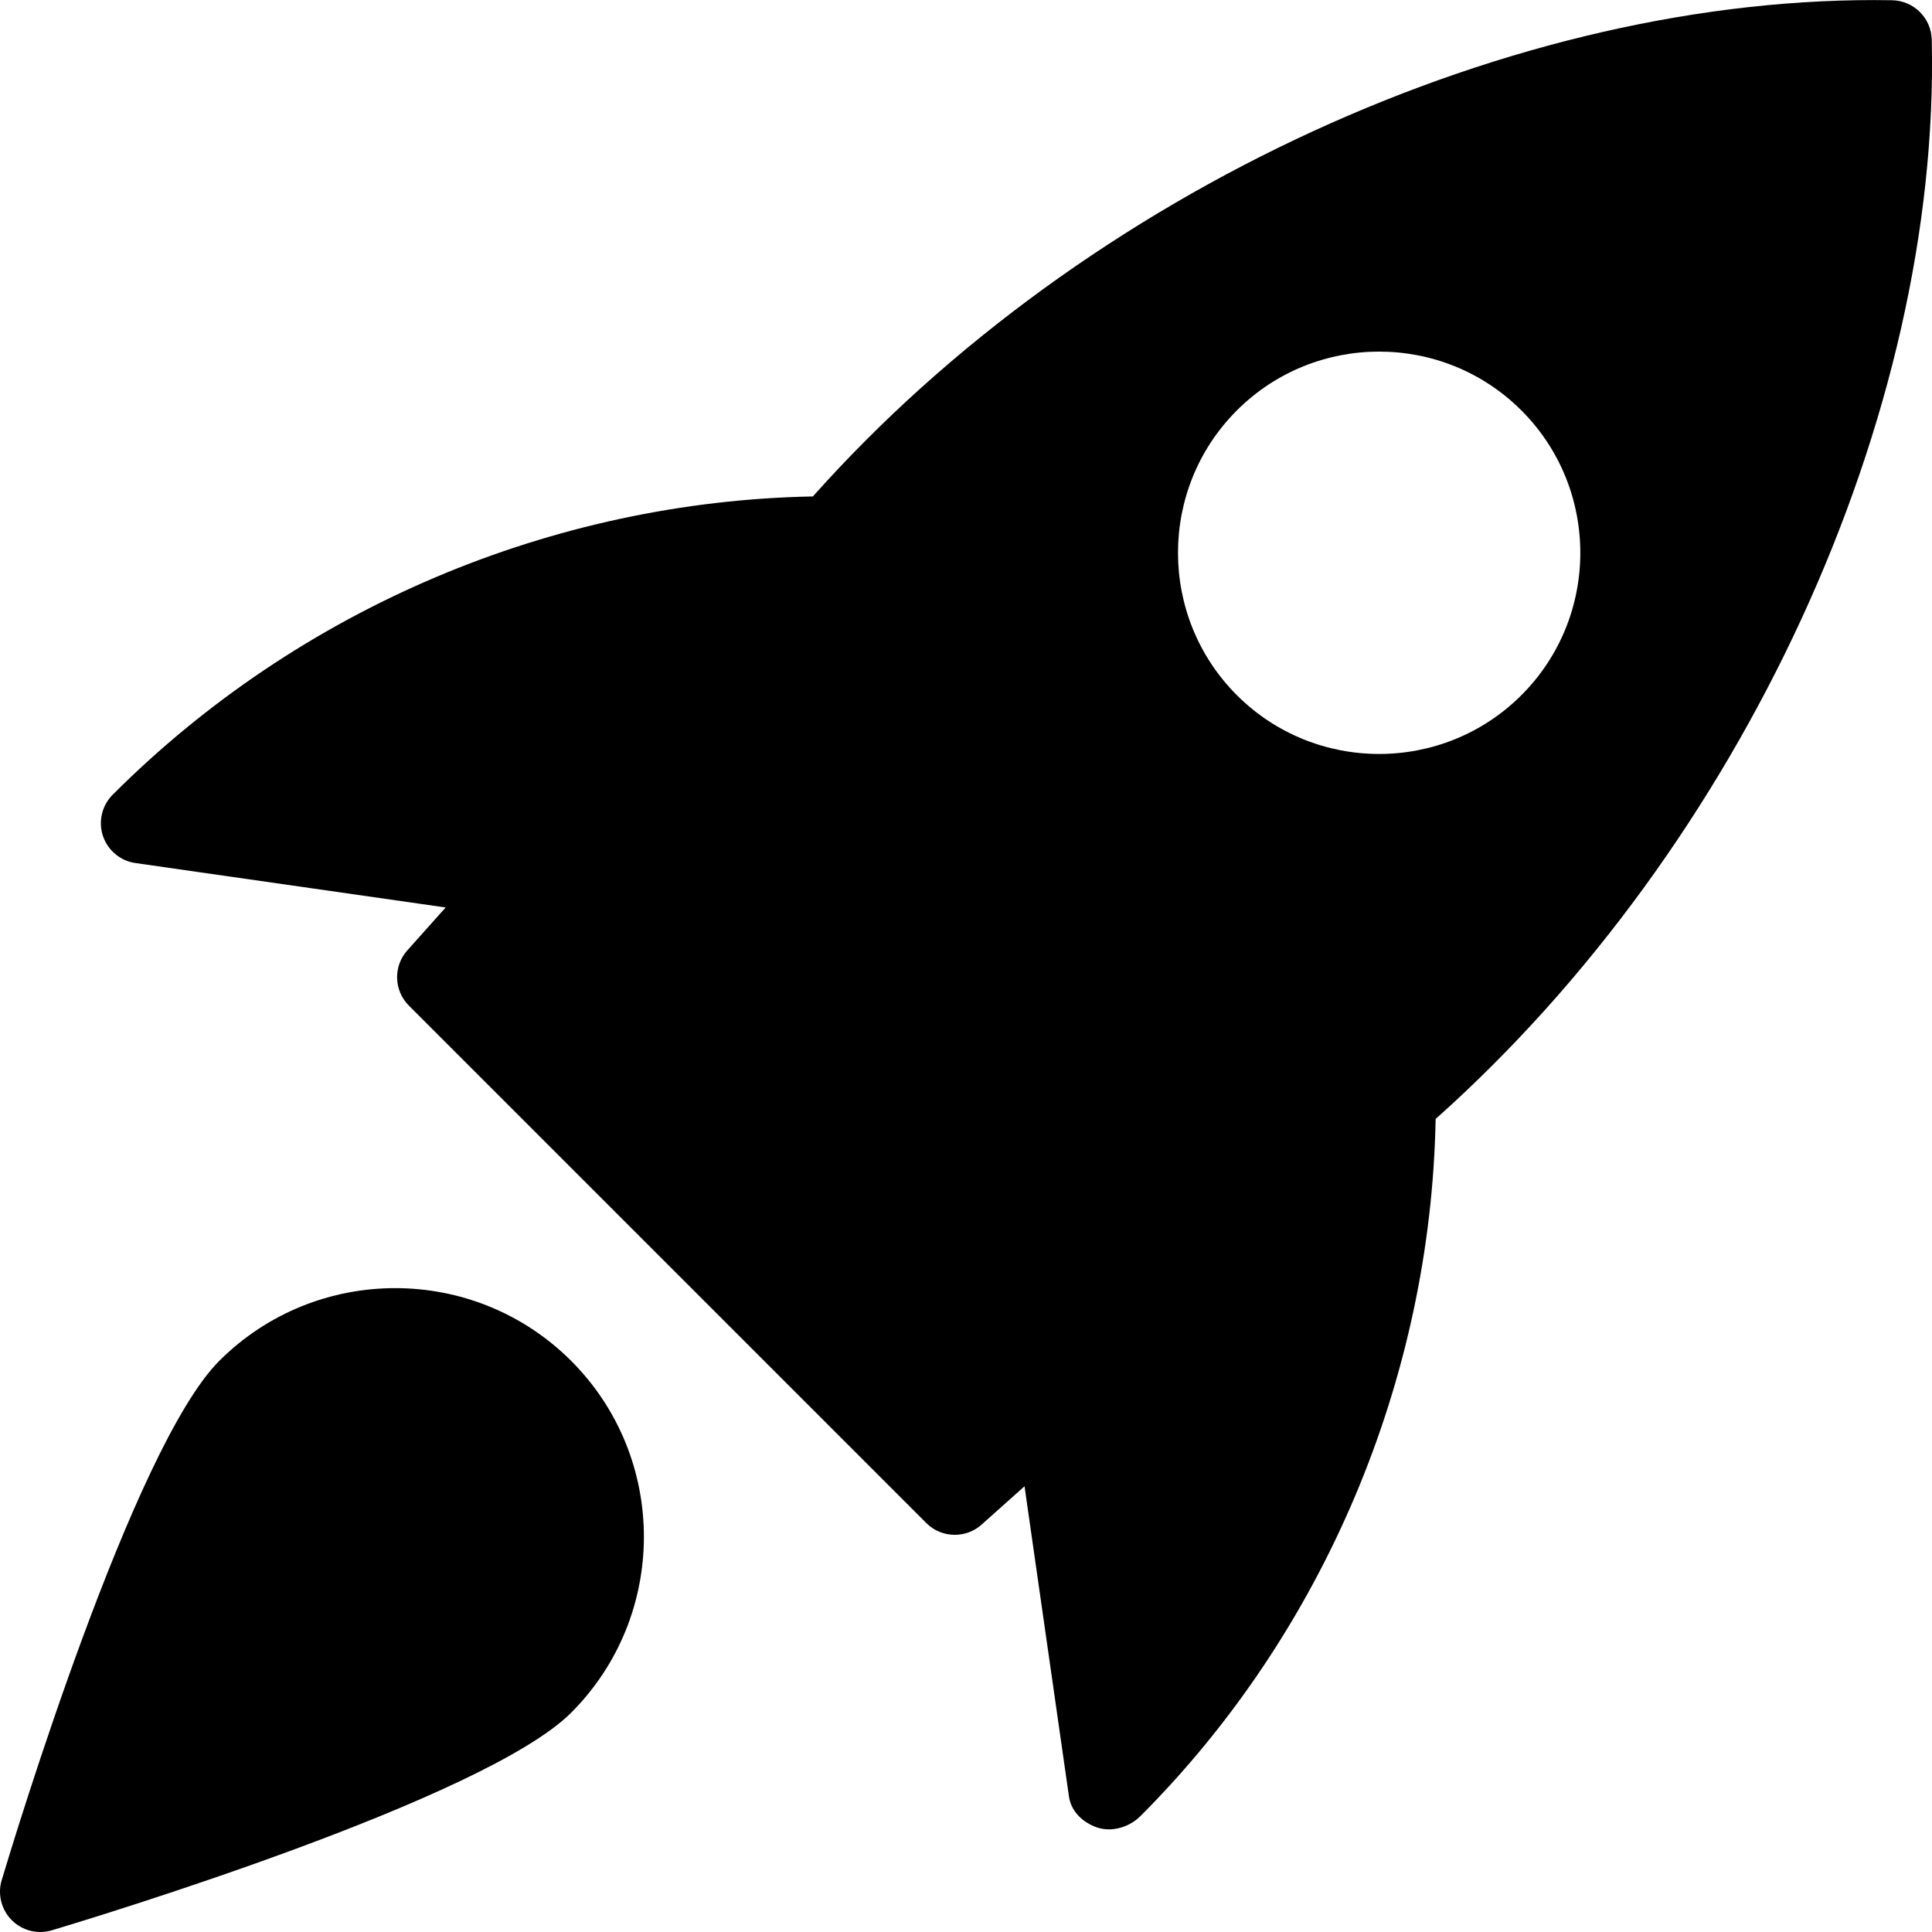
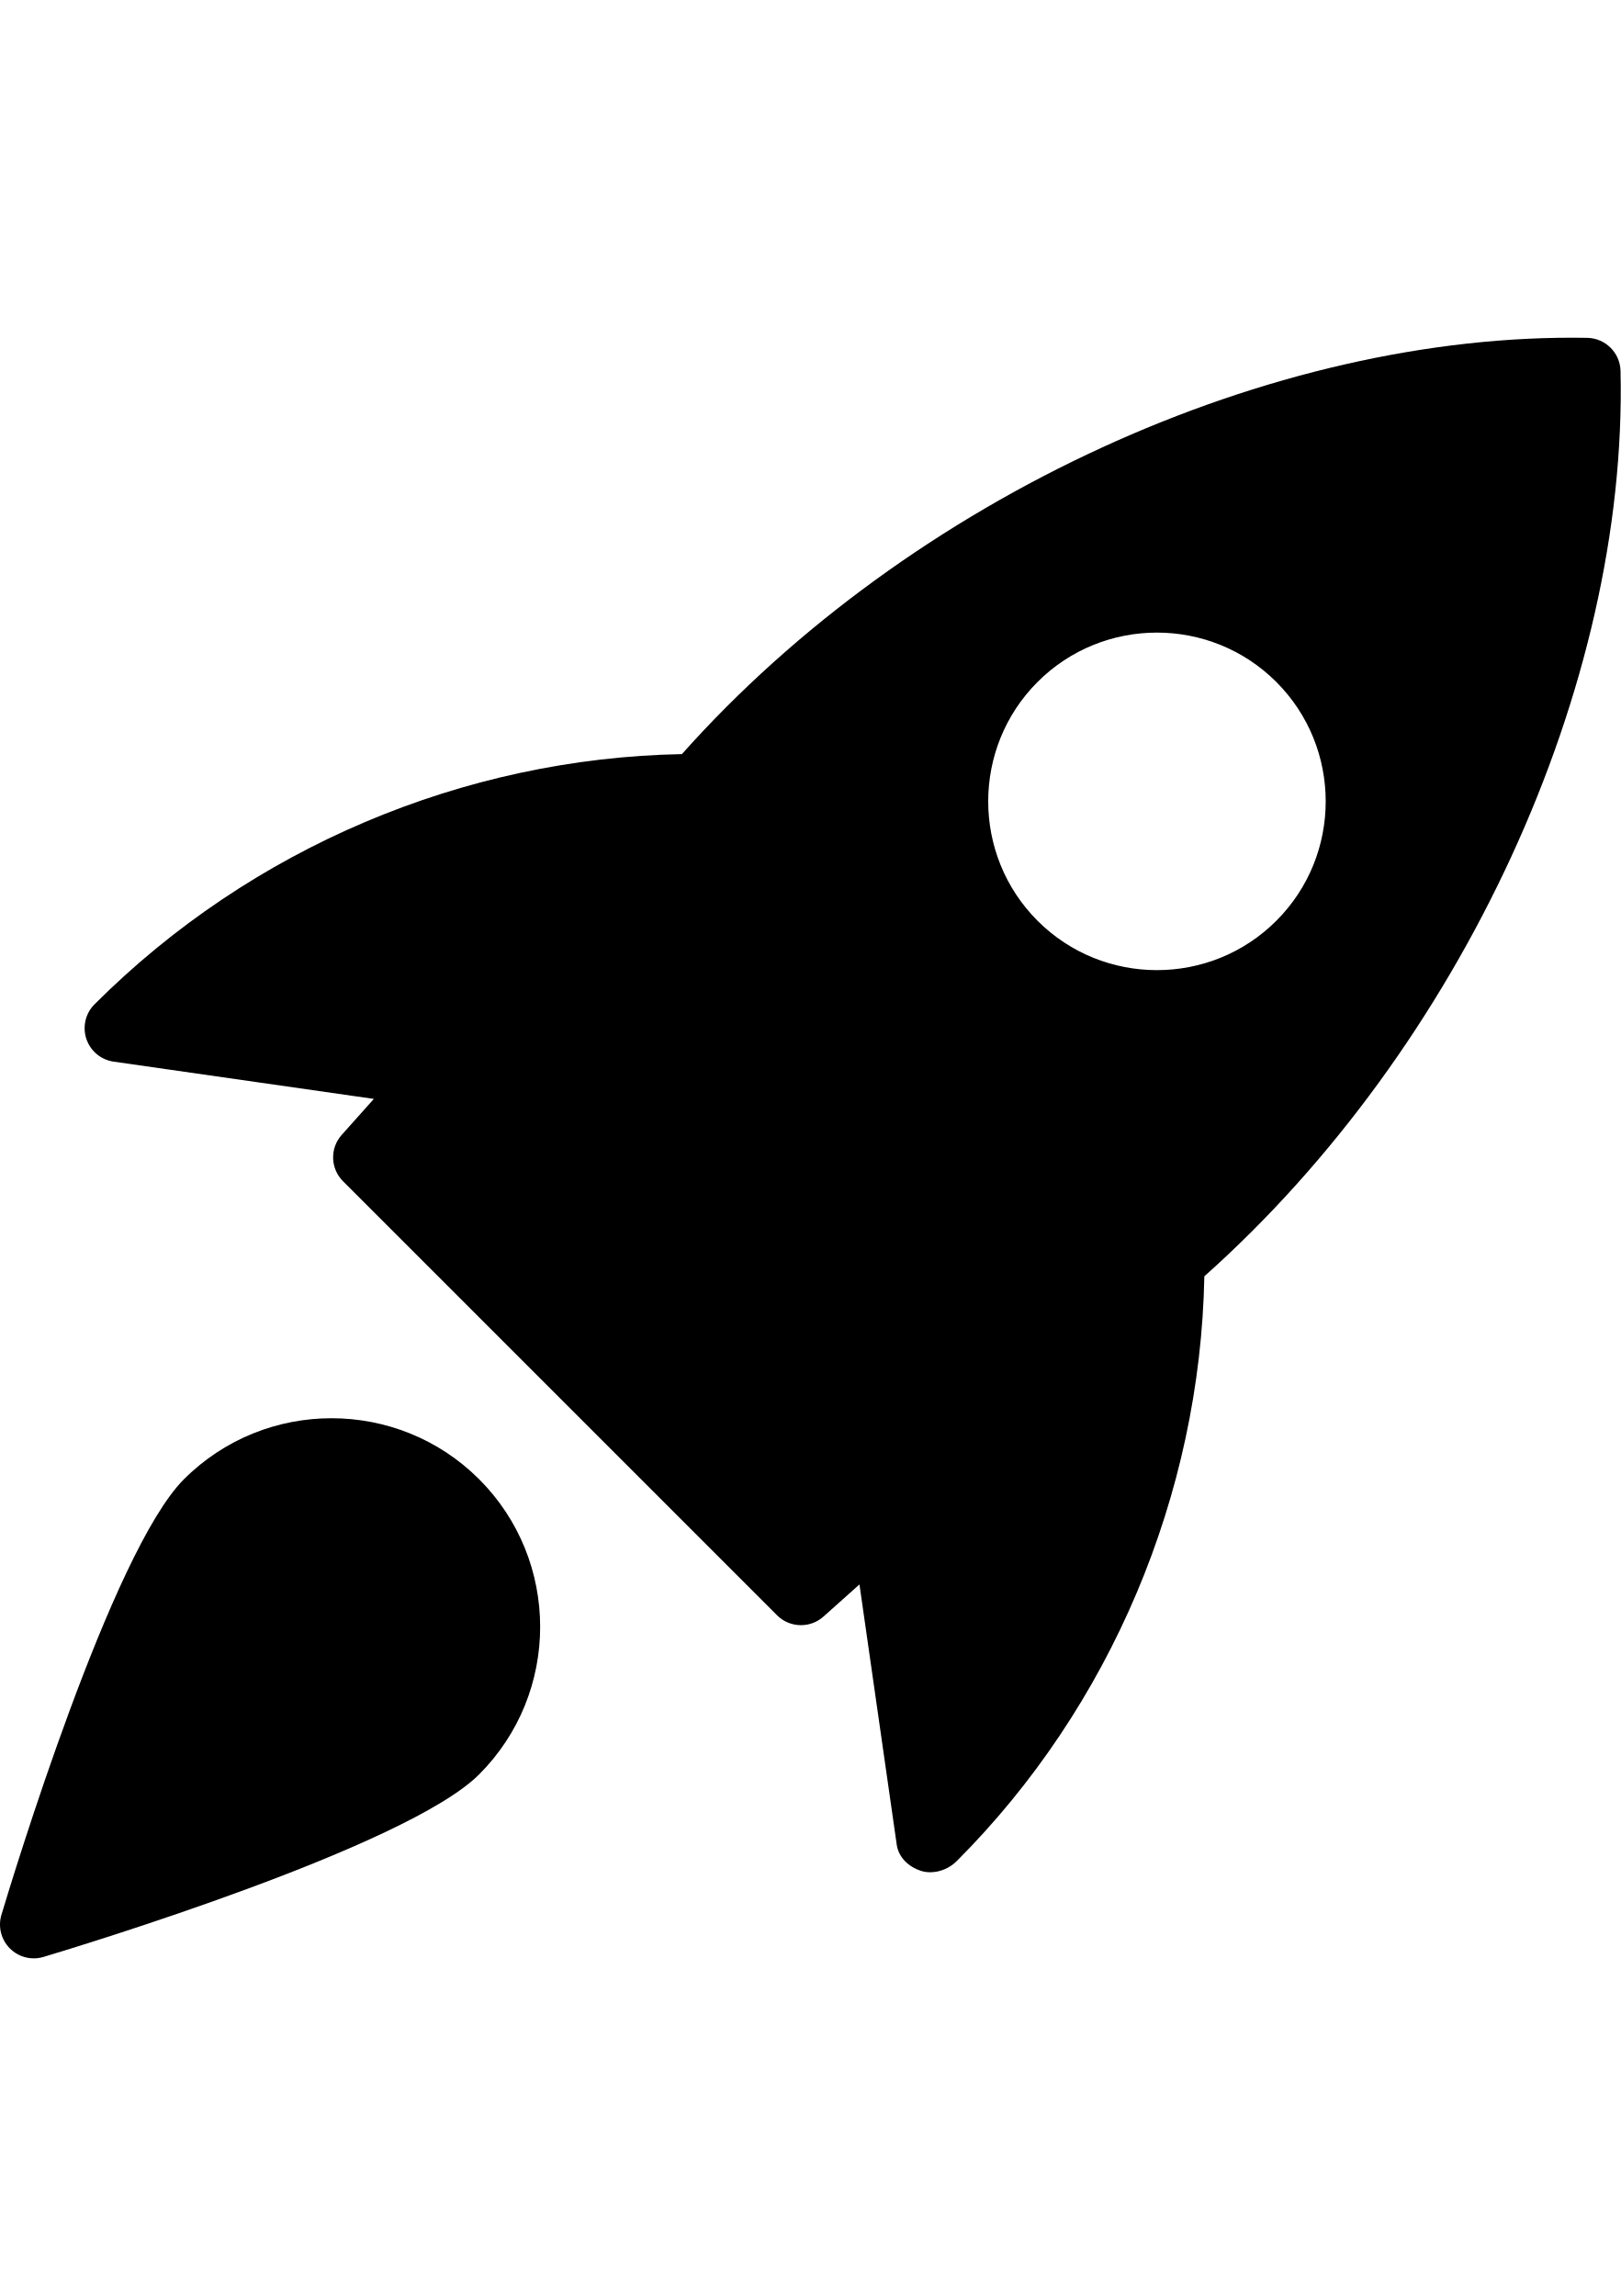
- <svg xmlns="http://www.w3.org/2000/svg" id="bold" enable-background="new 0 0 24 24" height="24" viewBox="0 0 24 24" width="24">
+ <svg xmlns="http://www.w3.org/2000/svg" id="bold" enable-background="new 0 0 24 24" height="34" viewBox="0 0 24 24" width="24">
  <path d="m23.508.003c-4.685-.084-10.028 2.365-13.41 6.164-3.232.061-6.379 1.386-8.696 3.703-.135.133-.183.332-.124.512.06.181.216.312.404.339l3.854.552-.476.533c-.177.198-.168.499.02.687l6.427 6.427c.097.097.225.146.354.146.119 0 .238-.042.333-.127l.533-.476.552 3.854c.027.188.175.326.354.386.046.015.094.022.143.022.142 0 .287-.062.387-.161 2.285-2.285 3.61-5.432 3.671-8.664 3.803-3.389 6.272-8.73 6.163-13.409-.007-.266-.222-.481-.489-.488zm-4.608 8.632c-.487.487-1.127.731-1.768.731s-1.281-.244-1.768-.731c-.974-.975-.974-2.561 0-3.536.975-.975 2.561-.975 3.536 0s.975 2.562 0 3.536z" />
  <path d="m2.724 16.905c-1.07 1.07-2.539 5.904-2.703 6.451-.053.176-.004.367.125.497.096.096.223.147.354.147.048 0 .096-.007.144-.021.547-.164 5.381-1.633 6.451-2.703 1.205-1.205 1.205-3.166 0-4.371-1.206-1.205-3.166-1.204-4.371 0z" />
</svg>
